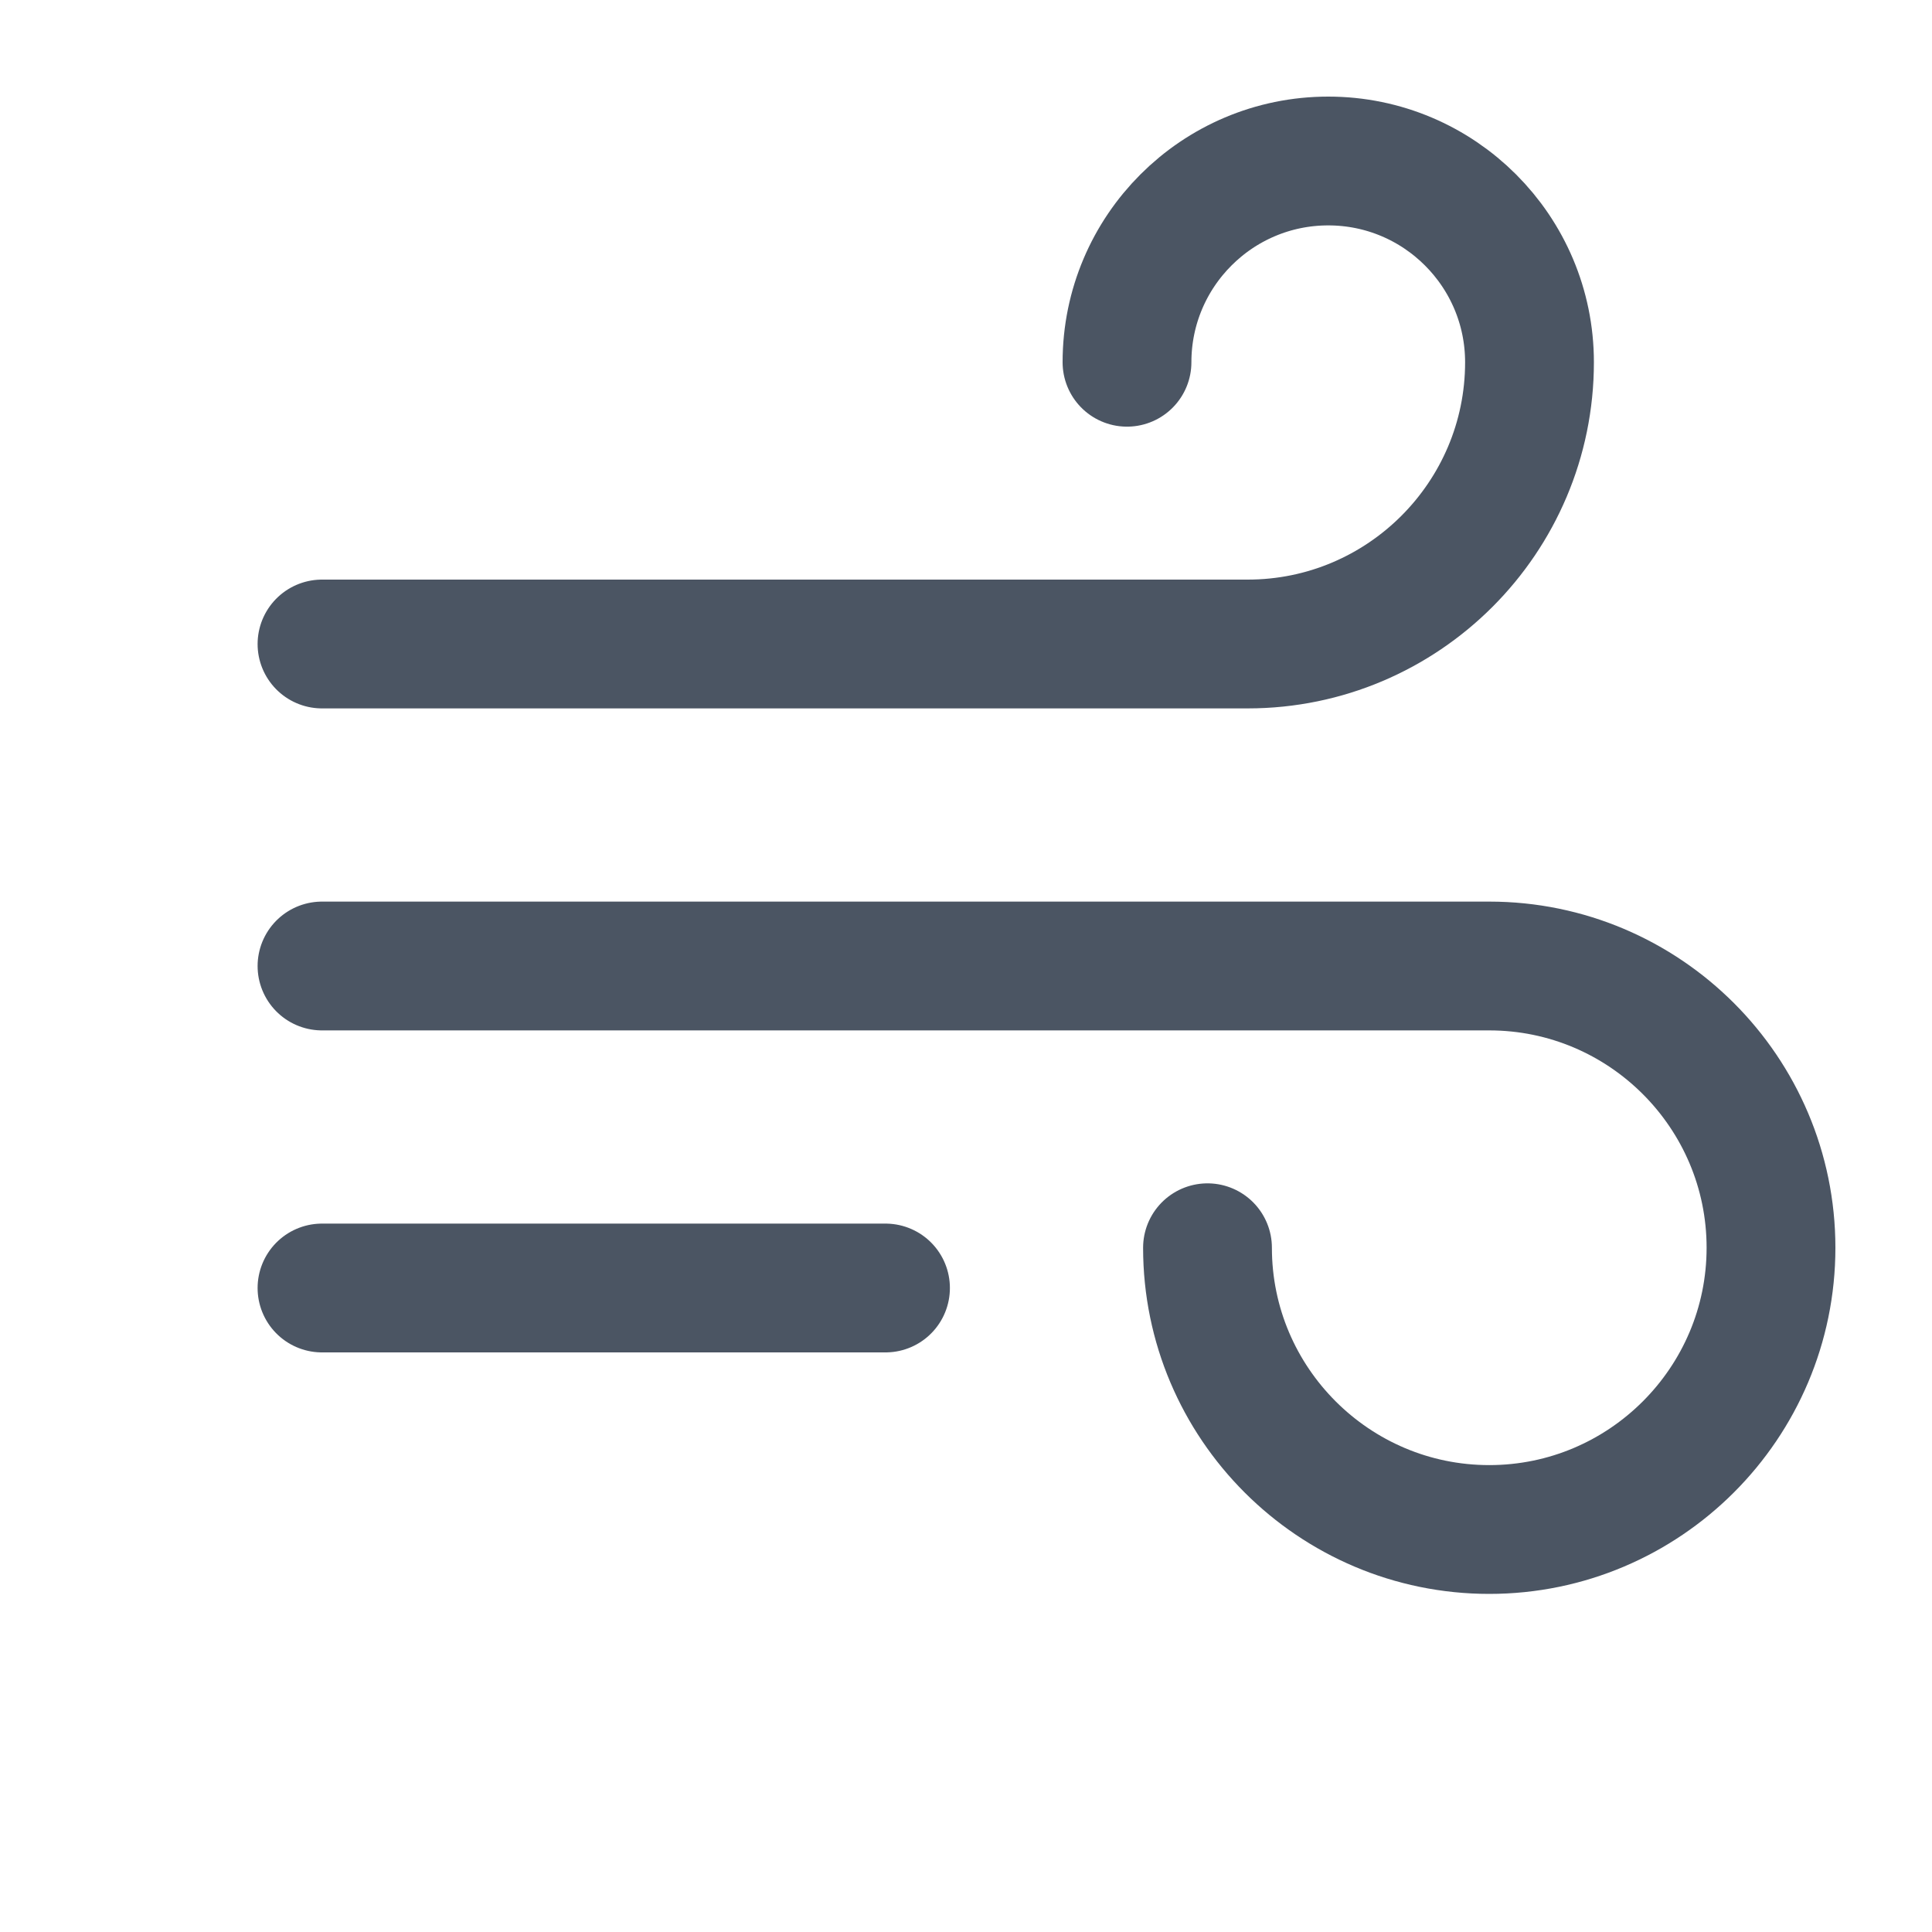
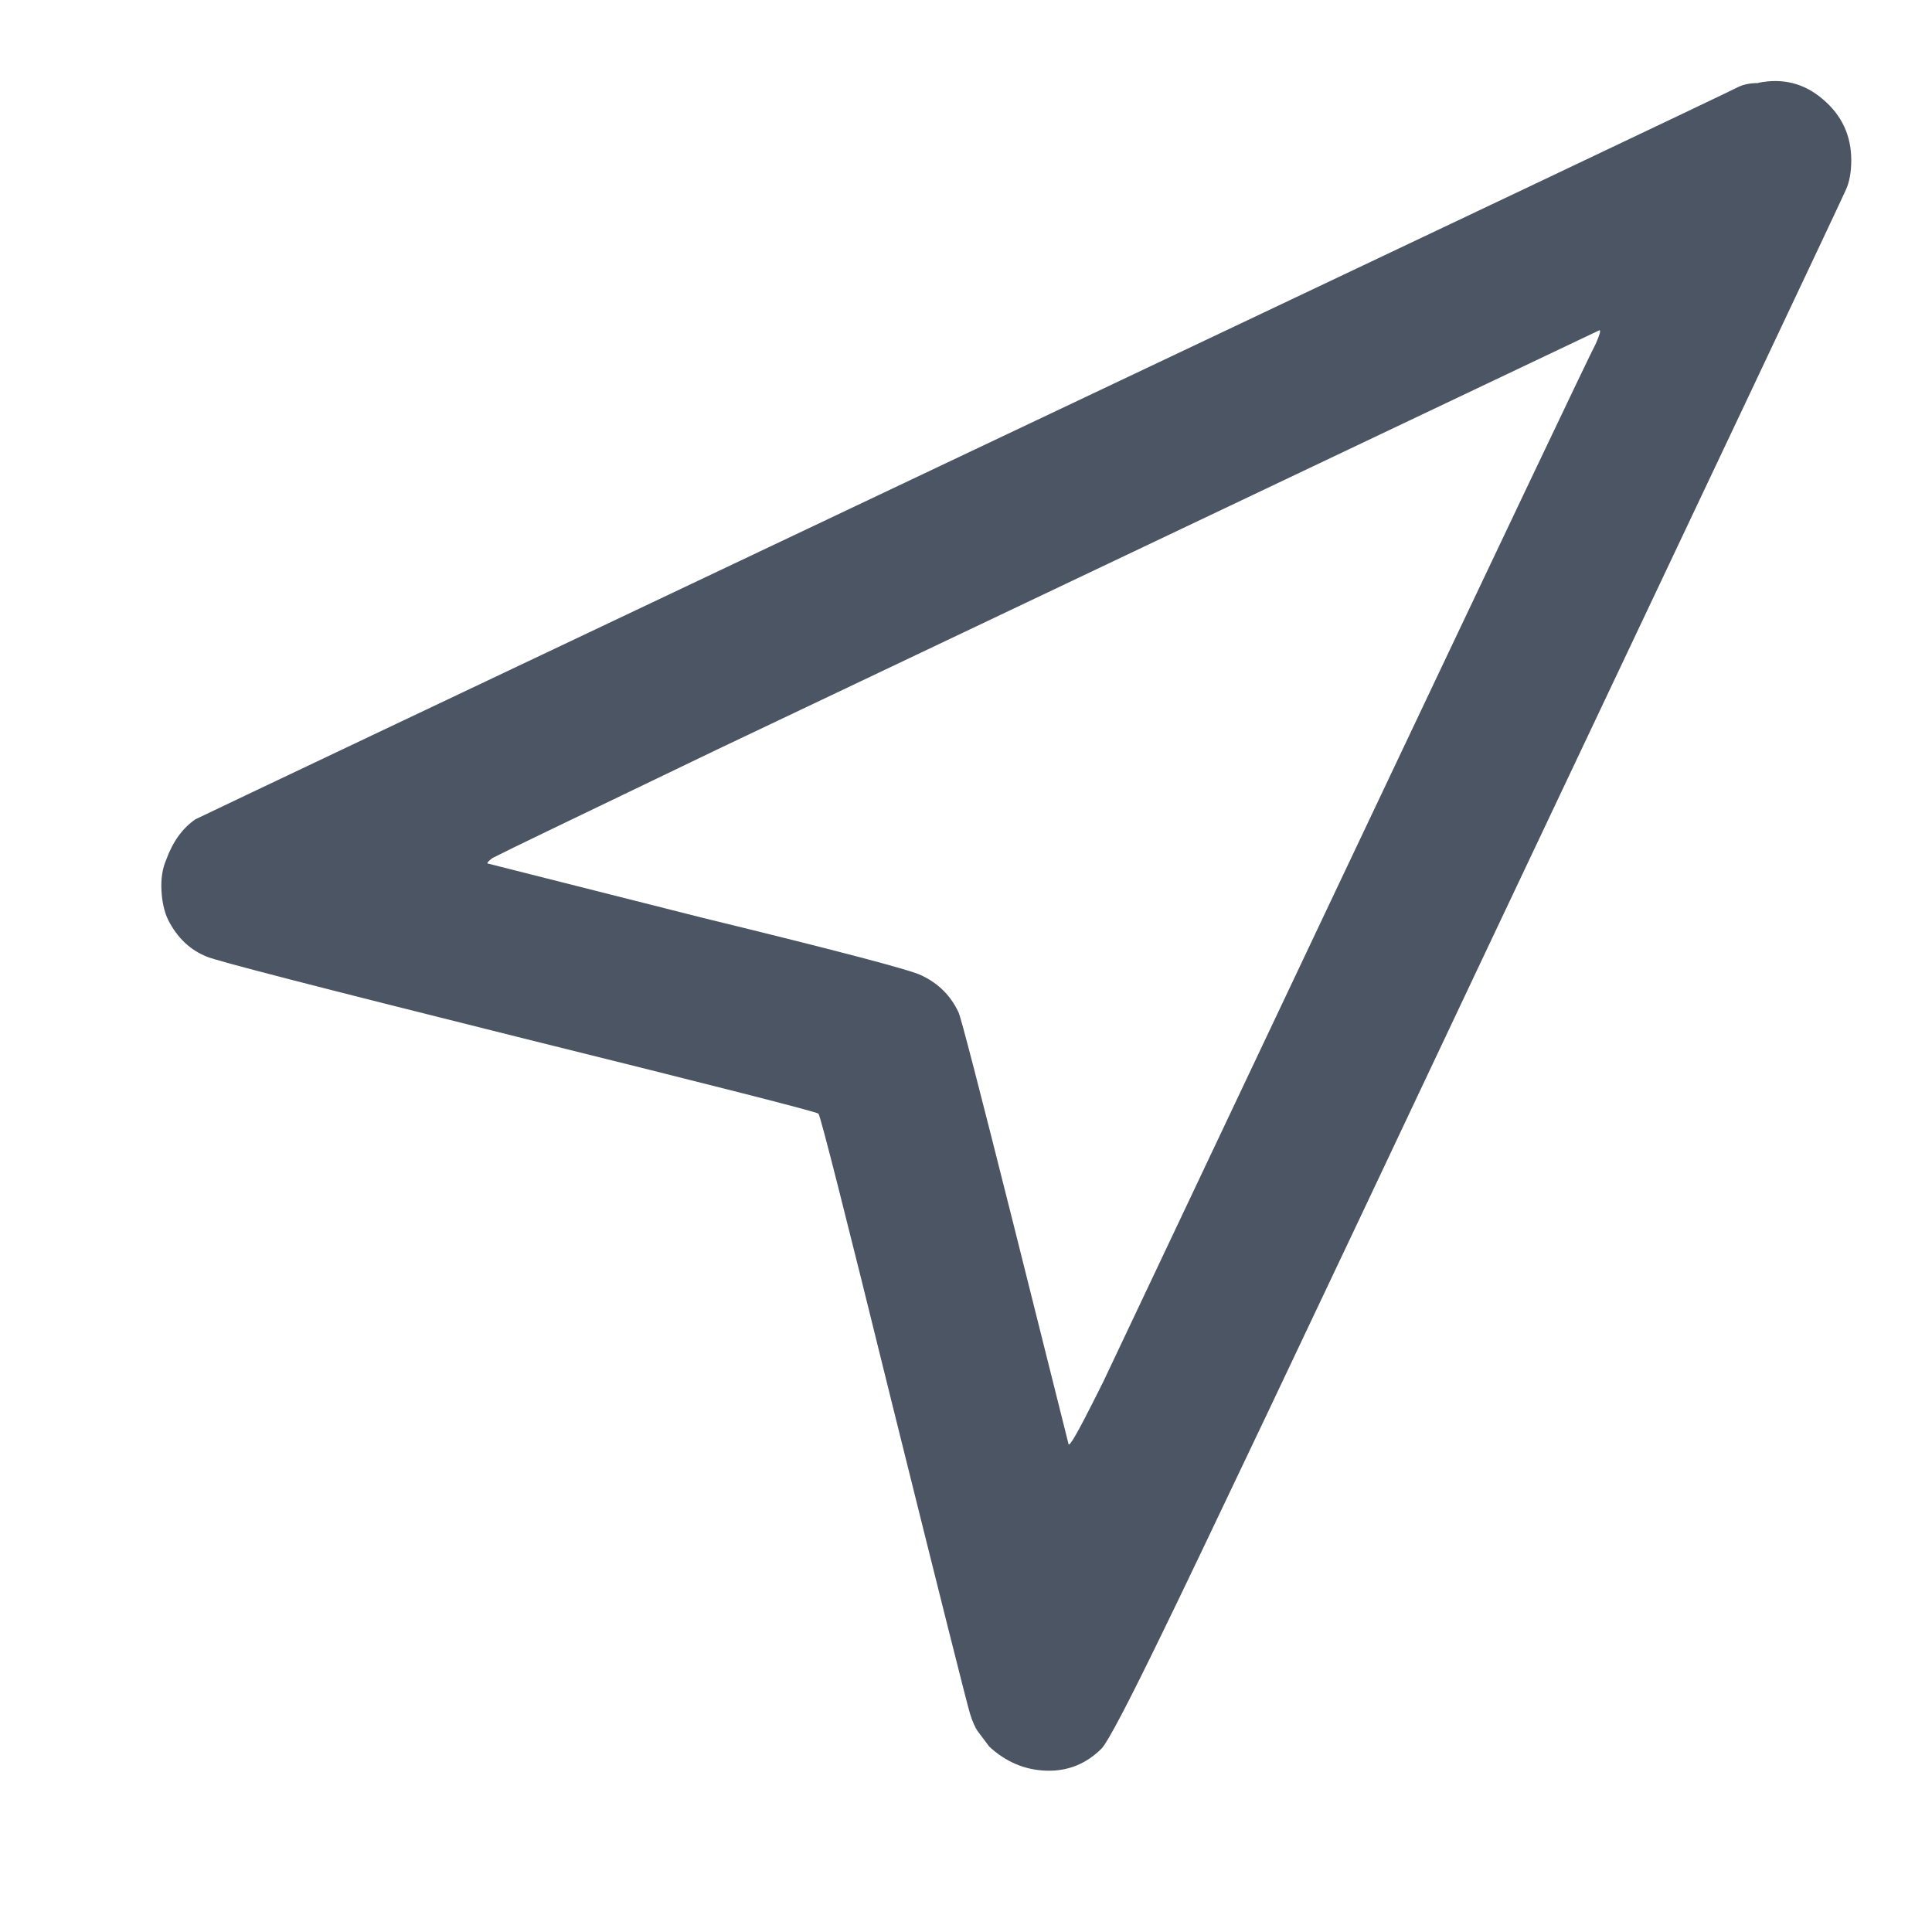
- <svg xmlns="http://www.w3.org/2000/svg" width="24" height="24" viewBox="0 0 24 24" fill="none">
-   <path d="M4 8H15.5C17.43 8 19 6.43 19 4.5C19 3.12 17.88 2 16.5 2C15.12 2 14 3.12 14 4.5" stroke="#4B5563" stroke-width="1.6" stroke-linecap="round" />
-   <path d="M4 12H18.5C20.43 12 22 13.57 22 15.5C22 17.43 20.43 19 18.5 19C16.57 19 15 17.43 15 15.5" stroke="#4B5563" stroke-width="1.6" stroke-linecap="round" />
-   <path d="M4 16H11" stroke="#4B5563" stroke-width="1.6" stroke-linecap="round" />
+ <svg xmlns="http://www.w3.org/2000/svg" width="14" height="14" viewBox="0 0 14 14" fill="none" preserveAspectRatio="xMidYMid meet" data-prototype-id="vQrLD" data-icon-name="navigation">
+   <path d="M12.739 0.602q-0.082 0-0.14 0.027-0.14 0.072-5.636 2.676-5.493 2.604-5.547 2.632-0.14 0.096-0.212 0.294-0.041 0.096-0.034 0.222 0.007 0.126 0.048 0.212 0.099 0.195 0.28 0.267 0.085 0.041 2.249 0.581 2.164 0.537 2.184 0.557 0.021 0.021 0.537 2.116 0.52 2.092 0.561 2.232 0.027 0.085 0.055 0.126 0.031 0.041 0.085 0.113 0.181 0.167 0.414 0.174 0.232 0.007 0.4-0.161 0.068-0.072 0.438-0.834 0.373-0.762 2.29-4.823 2.632-5.558 2.666-5.64 0.038-0.085 0.038-0.212 0-0.267-0.205-0.441-0.202-0.174-0.468-0.12z m-1.176 1.89q-0.055 0.099-1.931 4.061l-1.637 3.459q-0.167 0.335-0.212 0.407-0.041 0.068-0.041 0.041l-0.393-1.569q-0.376-1.497-0.403-1.555-0.085-0.181-0.267-0.267-0.099-0.055-1.583-0.417l-1.555-0.393q-0.027 0 0.027-0.041 0.085-0.044 0.434-0.212l1.193-0.574 6.395-3.039q0.017 0-0.027 0.099z" fill="#4B5563" />
</svg>
